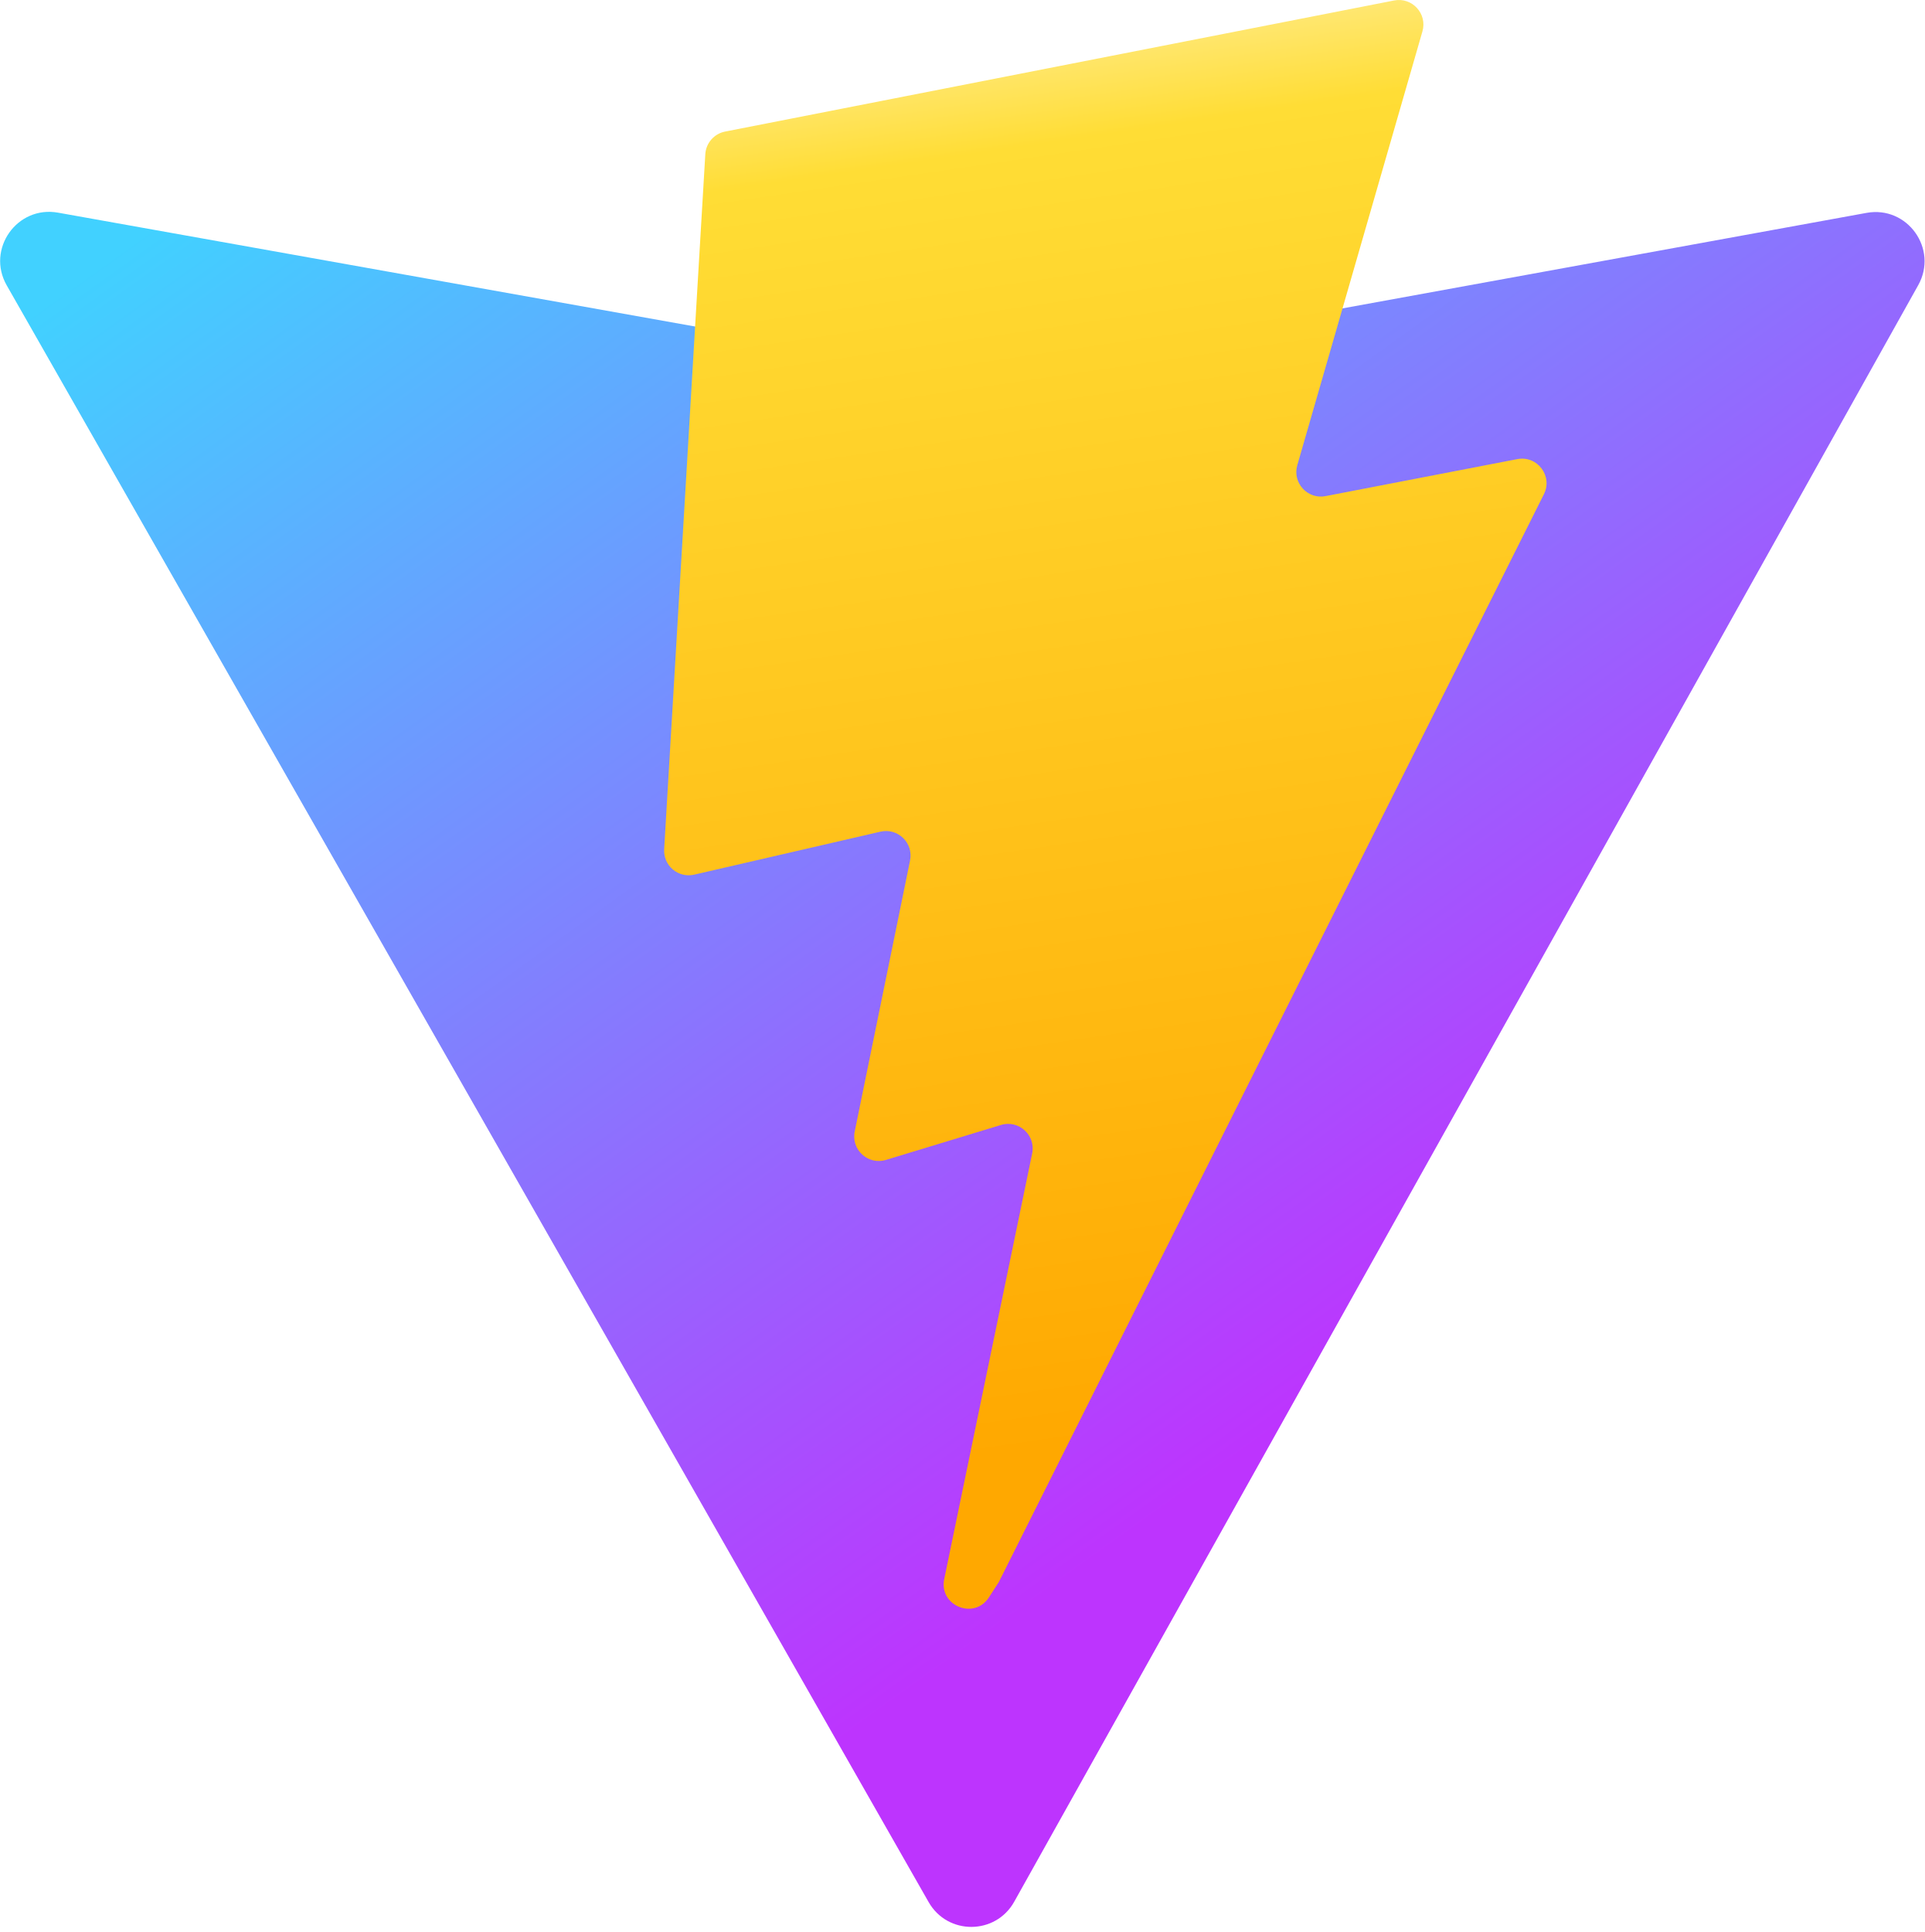
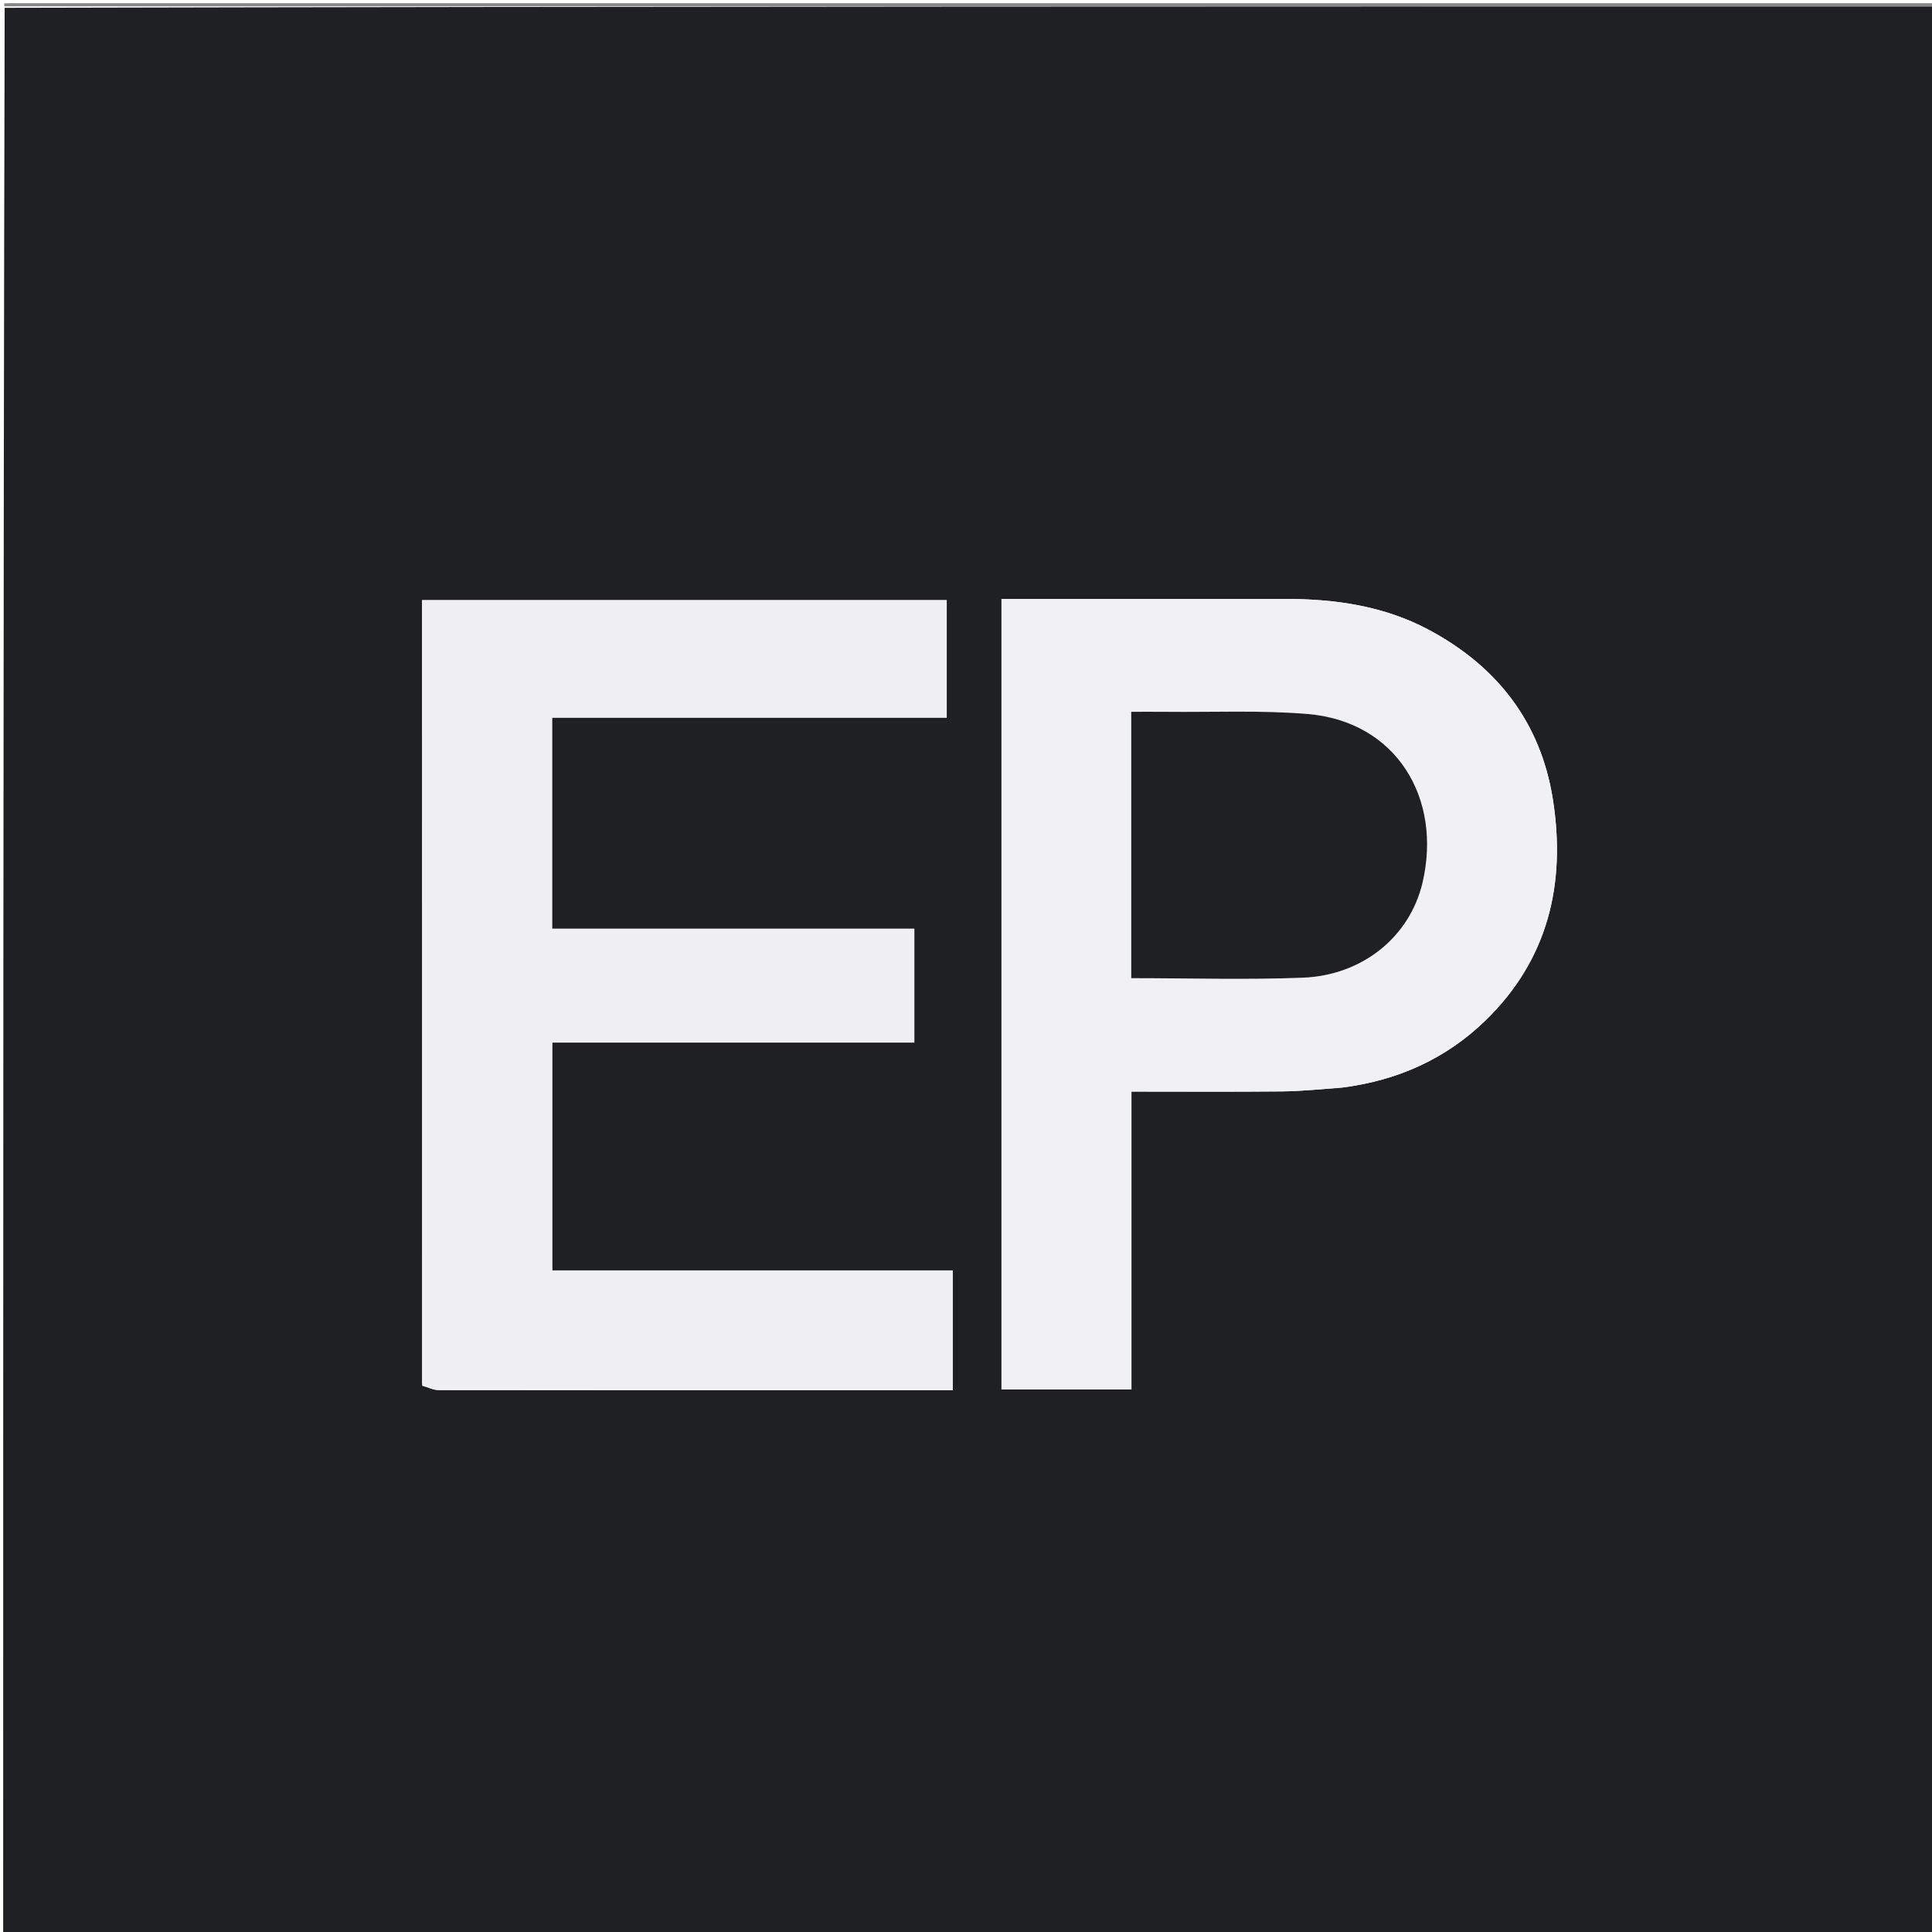
- <svg xmlns="http://www.w3.org/2000/svg" aria-hidden="true" role="img" class="iconify iconify--logos" width="31.88" height="32" preserveAspectRatio="xMidYMid meet" viewBox="0 0 256 257">
-   <defs>
-     <linearGradient id="IconifyId1813088fe1fbc01fb466" x1="-.828%" x2="57.636%" y1="7.652%" y2="78.411%">
-       <stop offset="0%" stop-color="#41D1FF" />
-       <stop offset="100%" stop-color="#BD34FE" />
-     </linearGradient>
-     <linearGradient id="IconifyId1813088fe1fbc01fb467" x1="43.376%" x2="50.316%" y1="2.242%" y2="89.03%">
-       <stop offset="0%" stop-color="#FFEA83" />
-       <stop offset="8.333%" stop-color="#FFDD35" />
-       <stop offset="100%" stop-color="#FFA800" />
-     </linearGradient>
-   </defs>
-   <path fill="url(#IconifyId1813088fe1fbc01fb466)" d="M255.153 37.938L134.897 252.976c-2.483 4.44-8.862 4.466-11.382.048L.875 37.958c-2.746-4.814 1.371-10.646 6.827-9.67l120.385 21.517a6.537 6.537 0 0 0 2.322-.004l117.867-21.483c5.438-.991 9.574 4.796 6.877 9.62Z" />
-   <path fill="url(#IconifyId1813088fe1fbc01fb467)" d="M185.432.063L96.44 17.501a3.268 3.268 0 0 0-2.634 3.014l-5.474 92.456a3.268 3.268 0 0 0 3.997 3.378l24.777-5.718c2.318-.535 4.413 1.507 3.936 3.838l-7.361 36.047c-.495 2.426 1.782 4.5 4.151 3.78l15.304-4.649c2.372-.72 4.652 1.36 4.15 3.788l-11.698 56.621c-.732 3.542 3.979 5.473 5.943 2.437l1.313-2.028l72.516-144.72c1.215-2.423-.88-5.186-3.54-4.672l-25.505 4.922c-2.396.462-4.435-1.77-3.759-4.114l16.646-57.705c.677-2.35-1.37-4.583-3.769-4.113Z" />
+ <svg xmlns="http://www.w3.org/2000/svg" version="1.1" id="Layer_1" x="0px" y="0px" width="100%" viewBox="0 0 608 608" enable-background="new 0 0 608 608" xml:space="preserve">
+   <path fill="#1E2024" opacity="1" stroke="none" d=" M608,609   C405.737,609 203.474,609 1,609   C1,406.974 1,204.948 1.469,2.463   C203.821,2.003 405.705,2.003 608,2.003   C608,204.815 608,406.908 608,609  M132.862,436.094   C134.606,436.568 136.349,437.455 138.093,437.457   C190.413,437.531 242.732,437.517 295.052,437.517   C296.653,437.517 298.253,437.517 299.822,437.517   C299.822,424.631 299.822,412.41 299.822,399.797   C257.552,399.797 215.634,399.797 173.781,399.797   C173.781,375.793 173.781,352.191 173.781,328.089   C211.93,328.089 249.819,328.089 287.733,328.089   C287.733,316.014 287.733,304.442 287.733,292.284   C249.585,292.284 211.704,292.284 173.739,292.284   C173.739,269.936 173.739,248.179 173.739,225.842   C215.327,225.842 256.696,225.842 297.933,225.842   C297.933,213.144 297.933,201.029 297.933,188.875   C242.827,188.875 187.966,188.875 132.828,188.875   C132.828,271.23 132.828,353.195 132.862,436.094  M422.714,342.197   C439.879,340.001 455.011,333.227 467.43,321.187   C487.208,302.012 492.837,278.124 488.707,251.678   C484.888,227.221 471.009,209.531 449.406,198.079   C435.463,190.687 420.139,188.475 404.467,188.483   C376.475,188.498 348.482,188.487 320.489,188.487   C318.73,188.487 316.971,188.487 315.17,188.487   C315.17,271.786 315.17,354.396 315.17,437.259   C328.765,437.259 342.187,437.259 356.063,437.259   C356.063,405.953 356.063,374.869 356.063,343.513   C372.16,343.513 387.806,343.616 403.45,343.461   C409.584,343.4 415.713,342.76 422.714,342.197  z" />
+   <path fill="#878788" opacity="1" stroke="none" d=" M608.5,609   C608,406.908 608,204.815 608,2.003   C405.705,2.003 203.821,2.003 1.469,2.002   C1.167,1.667 1.316,1.056 1.503,1.044   C2.831,0.961 4.167,1 5.5,1   C206.667,1 407.833,1 609,1   C609,203.667 609,406.333 608.5,609  z" />
+   <path fill="#F0F0F3" opacity="1" stroke="none" d=" M132.845,435.627   C132.828,353.195 132.828,271.23 132.828,188.875   C187.966,188.875 242.827,188.875 297.933,188.875   C297.933,201.029 297.933,213.144 297.933,225.842   C256.696,225.842 215.327,225.842 173.739,225.842   C173.739,248.179 173.739,269.936 173.739,292.284   C211.704,292.284 249.585,292.284 287.733,292.284   C287.733,304.442 287.733,316.014 287.733,328.089   C249.819,328.089 211.93,328.089 173.781,328.089   C173.781,352.191 173.781,375.793 173.781,399.797   C215.634,399.797 257.552,399.797 299.822,399.797   C299.822,412.41 299.822,424.631 299.822,437.517   C298.253,437.517 296.653,437.517 295.052,437.517   C242.732,437.517 190.413,437.531 138.093,437.457   C136.349,437.455 134.606,436.568 132.845,435.627  z" />
+   <path fill="#F1F1F4" opacity="1" stroke="none" d=" M422.279,342.29   C415.713,342.76 409.584,343.4 403.45,343.461   C387.806,343.616 372.16,343.513 356.063,343.513   C356.063,374.869 356.063,405.953 356.063,437.259   C342.187,437.259 328.765,437.259 315.17,437.259   C315.17,354.396 315.17,271.786 315.17,188.487   C316.971,188.487 318.73,188.487 320.489,188.487   C348.482,188.487 376.475,188.498 404.467,188.483   C420.139,188.475 435.463,190.687 449.406,198.079   C471.009,209.531 484.888,227.221 488.707,251.678   C492.837,278.124 487.208,302.012 467.43,321.187   C455.011,333.227 439.879,340.001 422.279,342.29  M356.003,244.5   C356.003,265.587 356.003,286.674 356.003,307.827   C374.402,307.827 392.223,308.371 409.997,307.678   C428.776,306.946 443.691,294.806 447.684,277.705   C453.876,251.193 439.441,227.02 411.481,224.695   C396.753,223.471 381.865,224.164 367.049,224.009   C363.445,223.971 359.84,224.003 356.003,224.003   C356.003,230.887 356.003,237.194 356.003,244.5  z" />
+   <path fill="#1E2024" opacity="1" stroke="none" d=" M356.003,244   C356.003,237.194 356.003,230.887 356.003,224.003   C359.84,224.003 363.445,223.971 367.049,224.009   C381.865,224.164 396.753,223.471 411.481,224.695   C439.441,227.02 453.876,251.193 447.684,277.705   C443.691,294.806 428.776,306.946 409.997,307.678   C392.223,308.371 374.402,307.827 356.003,307.827   C356.003,286.674 356.003,265.587 356.003,244  z" />
</svg>
